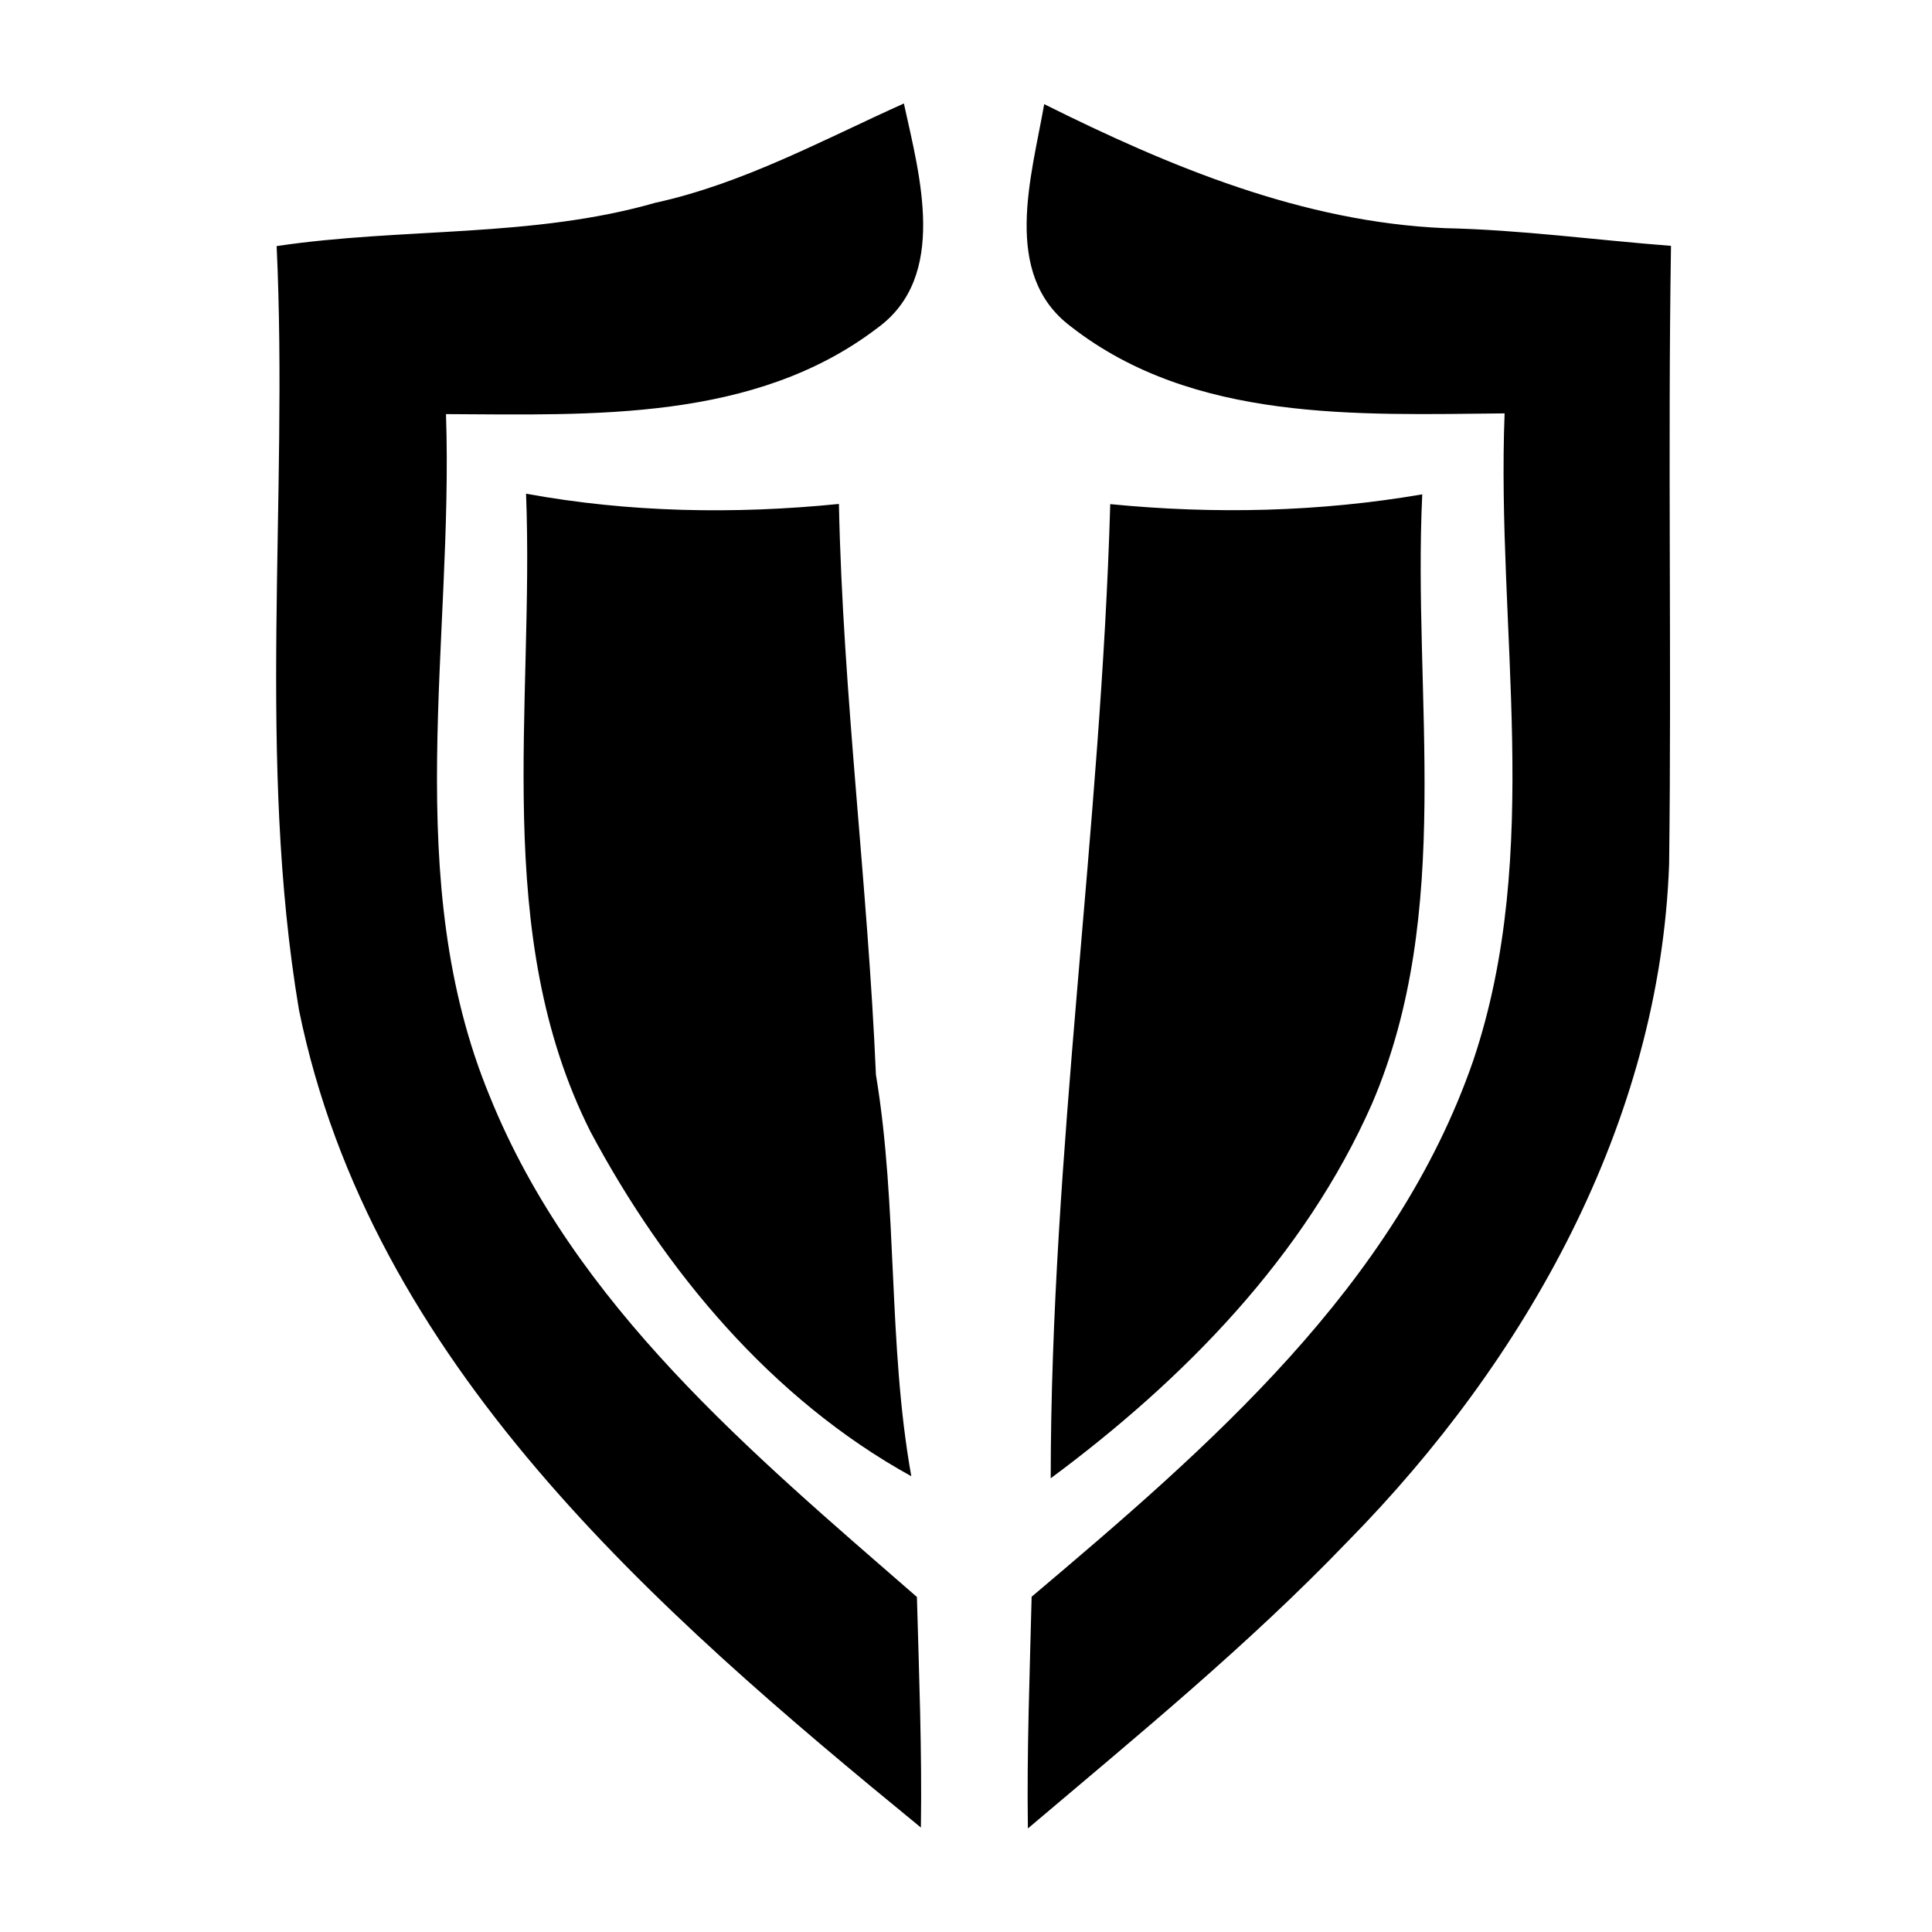
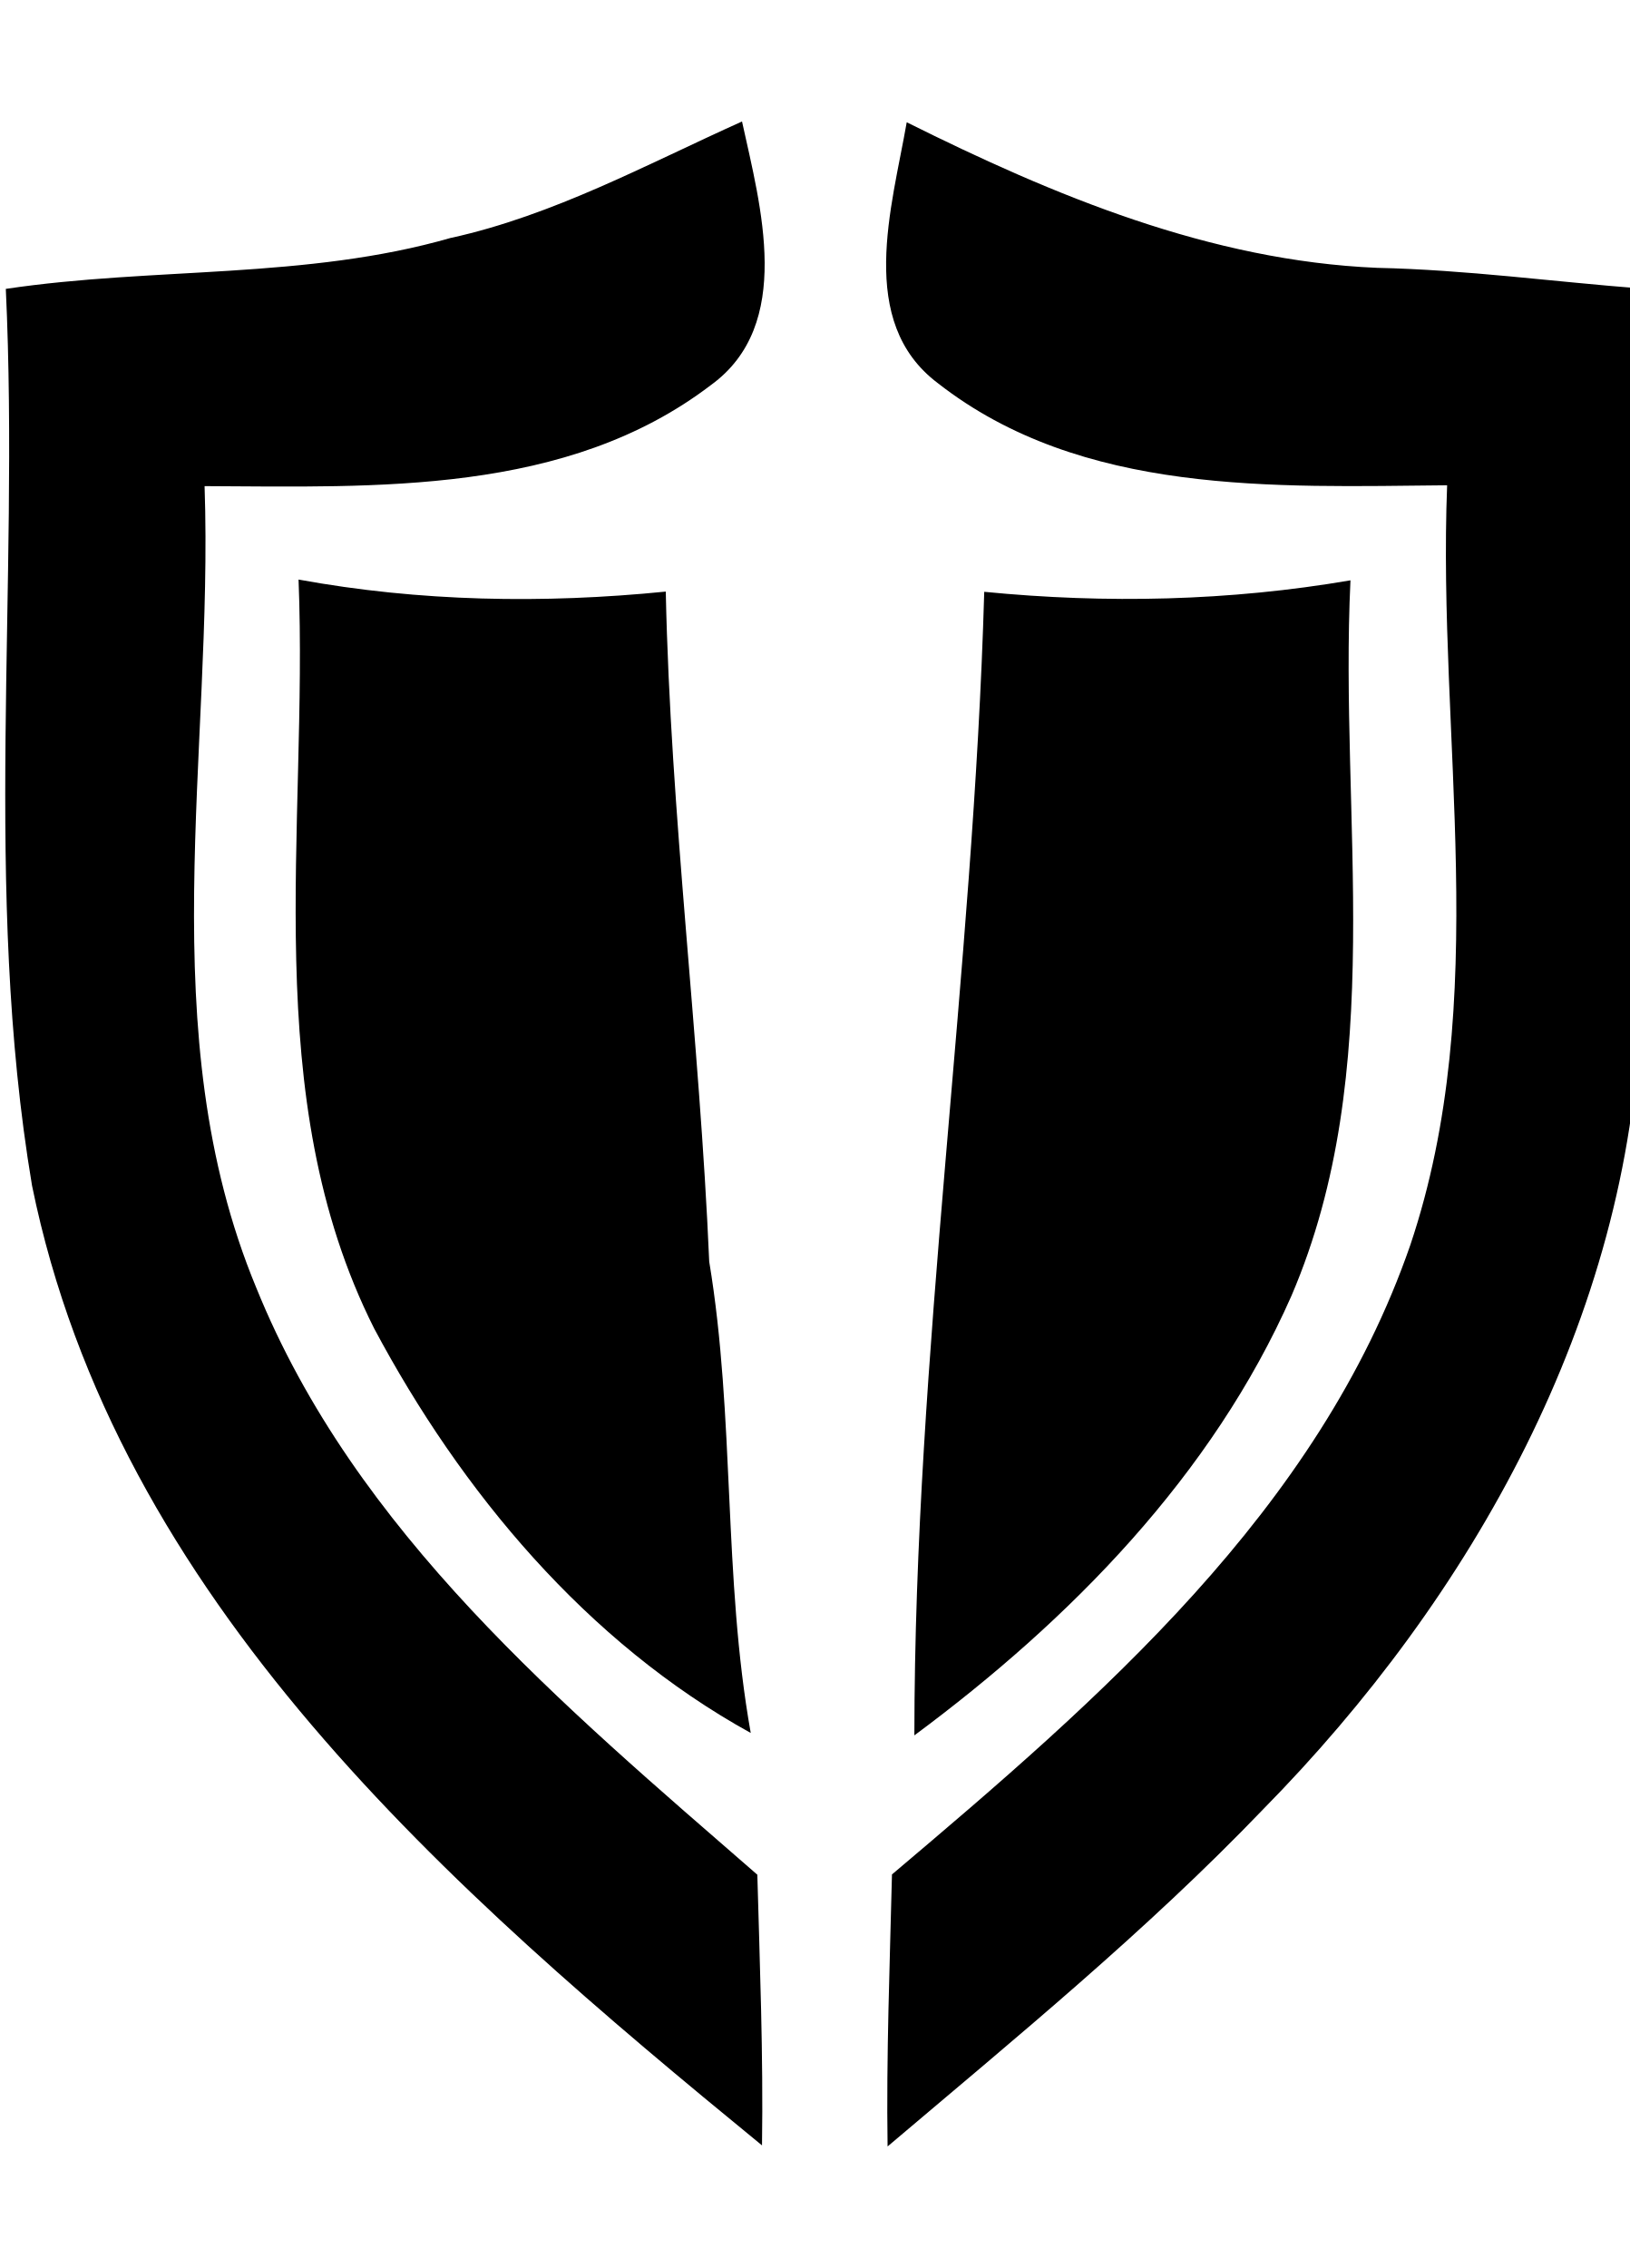
- <svg xmlns="http://www.w3.org/2000/svg" version="1.1" width="32" height="32" viewBox="0 0 23 32">
+ <svg xmlns="http://www.w3.org/2000/svg" version="1.1" width="23" height="32" viewBox="0 0 23 32">
  <path d="M6.367 3.356c1.449-0.32 2.759-1.037 4.104-1.642 0.262 1.198 0.736 2.867-0.439 3.719-2.035 1.553-4.721 1.437-7.145 1.426 0.127 3.765-0.763 7.711 0.728 11.307 1.399 3.457 4.332 5.9 7.072 8.285 0.035 1.272 0.085 2.543 0.066 3.819-4.401-3.603-9.11-7.696-10.301-13.542-0.701-4.174-0.173-8.44-0.37-12.652 2.089-0.312 4.239-0.131 6.285-0.721zM12.795 1.726c-0.208 1.195-0.713 2.813 0.439 3.68 2.031 1.588 4.752 1.464 7.187 1.441-0.139 3.569 0.644 7.26-0.52 10.721-1.295 3.742-4.386 6.405-7.314 8.879-0.031 1.279-0.081 2.555-0.062 3.838 1.811-1.534 3.649-3.037 5.295-4.752 2.952-2.998 5.175-6.944 5.326-11.226 0.042-3.411-0.023-6.825 0.031-10.235-1.249-0.096-2.489-0.266-3.746-0.293-2.351-0.1-4.555-1.017-6.636-2.054zM4.213 8.177c0.139 3.518-0.582 7.291 1.067 10.567 1.229 2.305 3.002 4.432 5.314 5.707-0.393-2.2-0.22-4.451-0.586-6.651-0.135-3.16-0.547-6.293-0.613-9.453-1.73 0.173-3.472 0.143-5.183-0.17zM13.889 8.35c-0.154 5.391-0.983 10.74-0.986 16.135 2.2-1.63 4.204-3.669 5.322-6.204 1.368-3.191 0.671-6.732 0.832-10.093-1.707 0.293-3.445 0.331-5.168 0.162z" />
</svg>
